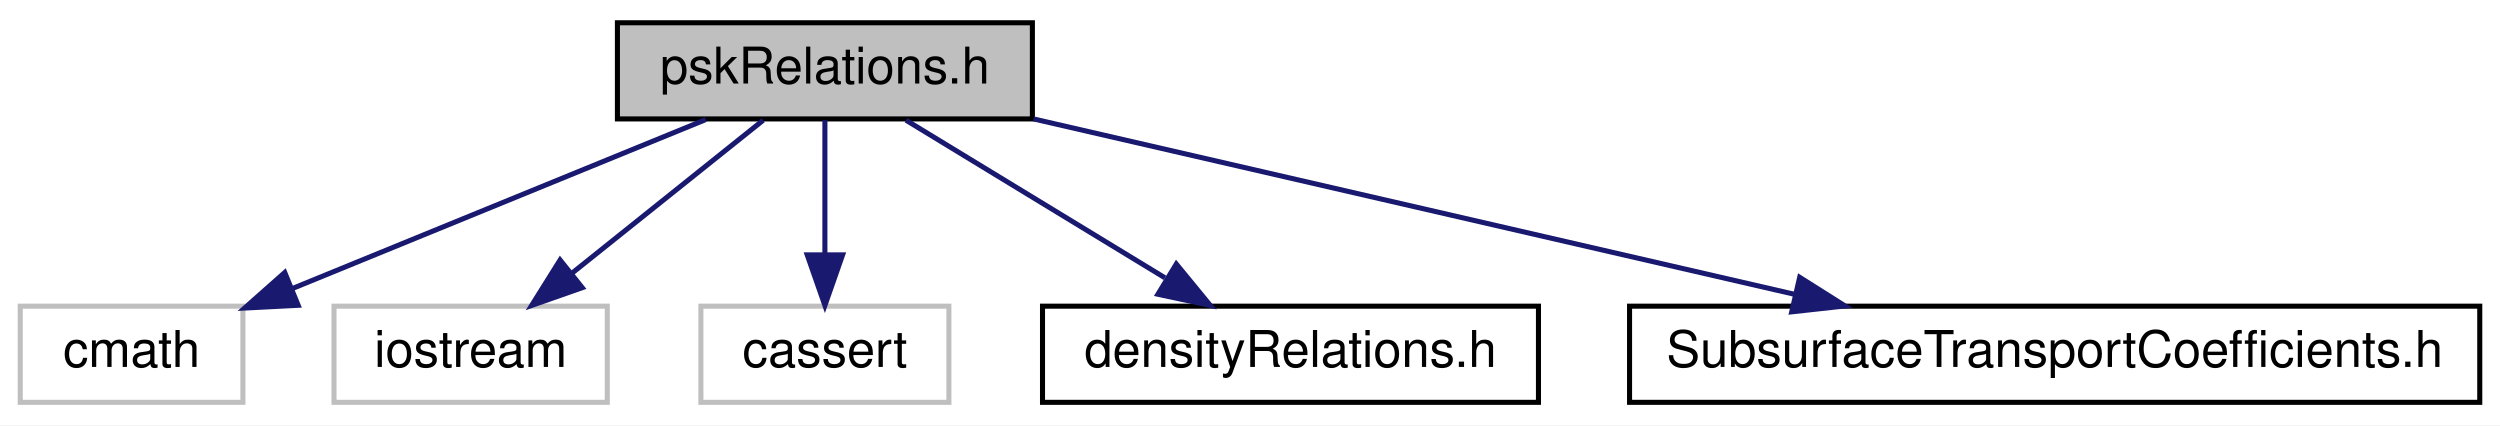
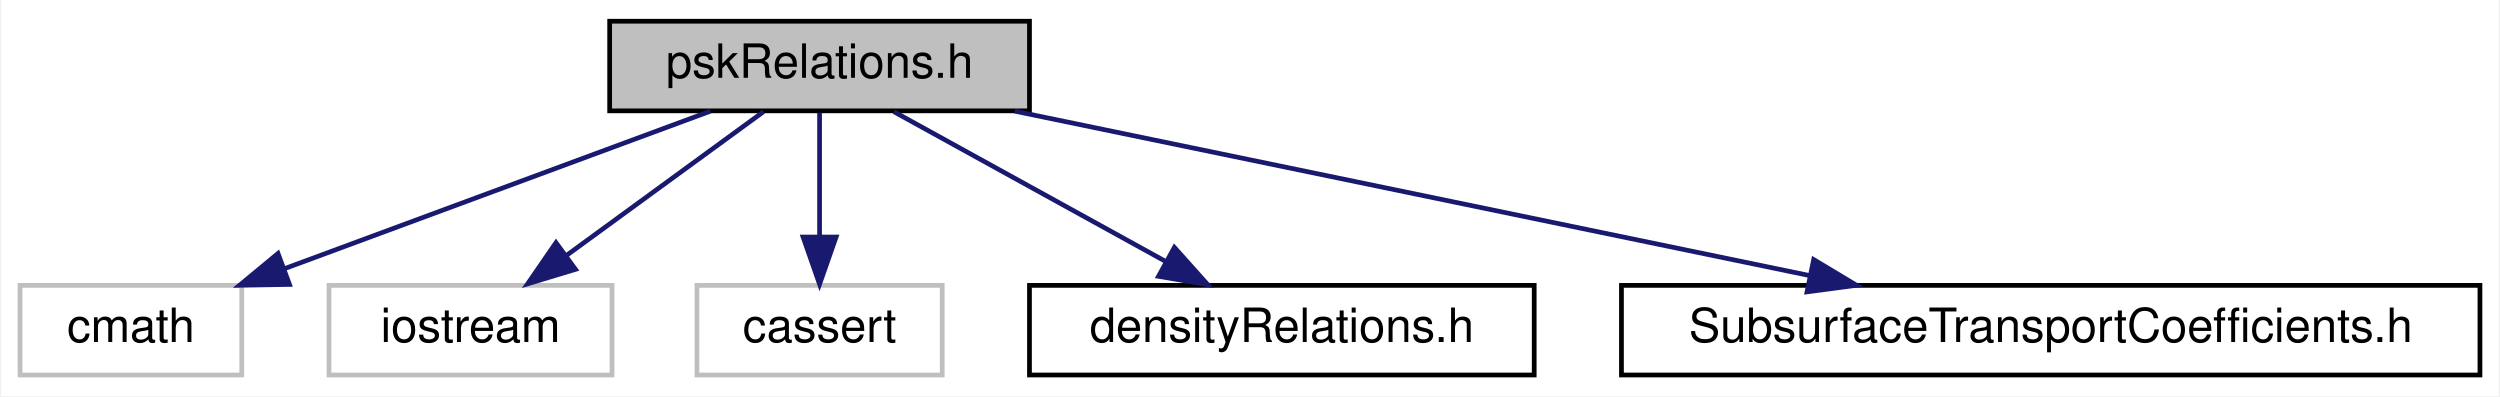
- <svg xmlns="http://www.w3.org/2000/svg" xmlns:xlink="http://www.w3.org/1999/xlink" width="494pt" height="84pt" viewBox="0.00 0.00 494.00 84.00">
+ <svg xmlns="http://www.w3.org/2000/svg" xmlns:xlink="http://www.w3.org/1999/xlink" width="530pt" height="84pt" viewBox="0.00 0.00 529.50 84.00">
  <g id="graph0" class="graph" transform="scale(1 1) rotate(0) translate(4 80)">
-     <polygon fill="#ffffff" stroke="transparent" points="-4,4 -4,-80 490,-80 490,4 -4,4" />
+     <polygon fill="white" stroke="transparent" points="-4,4 -4,-80 525.5,-80 525.5,4 -4,4" />
    <g id="node1" class="node">
-       <polygon fill="#bfbfbf" stroke="#000000" points="118,-56.5 118,-75.5 200,-75.5 200,-56.5 118,-56.5" />
-       <text text-anchor="middle" x="159" y="-63.5" font-family="Helvetica,sans-Serif" font-size="10.00" fill="#000000">pskRelations.h</text>
+       <g id="a_node1">
+         <a xlink:title=" ">
+           <polygon fill="#bfbfbf" stroke="black" points="125,-56.5 125,-75.5 214,-75.5 214,-56.5 125,-56.5" />
+           <text text-anchor="middle" x="169.5" y="-63.5" font-family="Helvetica,sans-Serif" font-size="10.00">pskRelations.h</text>
+         </a>
+       </g>
    </g>
    <g id="node2" class="node">
-       <polygon fill="#ffffff" stroke="#bfbfbf" points="0,-.5 0,-19.5 44,-19.5 44,-.5 0,-.5" />
-       <text text-anchor="middle" x="22" y="-7.5" font-family="Helvetica,sans-Serif" font-size="10.00" fill="#000000">cmath</text>
+       <g id="a_node2">
+         <a xlink:title=" ">
+           <polygon fill="white" stroke="#bfbfbf" points="0,-0.5 0,-19.5 47,-19.5 47,-0.5 0,-0.5" />
+           <text text-anchor="middle" x="23.5" y="-7.5" font-family="Helvetica,sans-Serif" font-size="10.00">cmath</text>
+         </a>
+       </g>
    </g>
    <g id="edge1" class="edge">
-       <path fill="none" stroke="#191970" d="M135.449,-56.373C112.891,-47.152 78.689,-33.172 53.736,-22.972" />
-       <polygon fill="#191970" stroke="#191970" points="54.917,-19.674 44.337,-19.13 52.269,-26.154 54.917,-19.674" />
+       <path fill="none" stroke="midnightblue" d="M146.37,-56.44C122.02,-47.44 83.49,-33.19 56.08,-23.05" />
+       <polygon fill="midnightblue" stroke="midnightblue" points="57.12,-19.7 46.53,-19.52 54.69,-26.27 57.12,-19.7" />
    </g>
    <g id="node3" class="node">
-       <polygon fill="#ffffff" stroke="#bfbfbf" points="62,-.5 62,-19.5 116,-19.5 116,-.5 62,-.5" />
-       <text text-anchor="middle" x="89" y="-7.5" font-family="Helvetica,sans-Serif" font-size="10.00" fill="#000000">iostream</text>
+       <g id="a_node3">
+         <a xlink:title=" ">
+           <polygon fill="white" stroke="#bfbfbf" points="65.5,-0.5 65.5,-19.5 125.5,-19.5 125.5,-0.5 65.5,-0.5" />
+           <text text-anchor="middle" x="95.5" y="-7.5" font-family="Helvetica,sans-Serif" font-size="10.00">iostream</text>
+         </a>
+       </g>
    </g>
    <g id="edge2" class="edge">
-       <path fill="none" stroke="#191970" d="M146.807,-56.245C136.368,-47.894 121.135,-35.708 108.926,-25.941" />
-       <polygon fill="#191970" stroke="#191970" points="111.049,-23.157 101.053,-19.643 106.676,-28.623 111.049,-23.157" />
+       <path fill="none" stroke="midnightblue" d="M157.61,-56.32C146.35,-48.11 129.21,-35.6 115.79,-25.81" />
+       <polygon fill="midnightblue" stroke="midnightblue" points="117.75,-22.9 107.61,-19.83 113.62,-28.56 117.75,-22.9" />
    </g>
    <g id="node4" class="node">
-       <polygon fill="#ffffff" stroke="#bfbfbf" points="134.5,-.5 134.5,-19.5 183.5,-19.5 183.5,-.5 134.5,-.5" />
-       <text text-anchor="middle" x="159" y="-7.5" font-family="Helvetica,sans-Serif" font-size="10.00" fill="#000000">cassert</text>
+       <g id="a_node4">
+         <a xlink:title=" ">
+           <polygon fill="white" stroke="#bfbfbf" points="143.5,-0.5 143.5,-19.5 195.5,-19.5 195.5,-0.5 143.5,-0.5" />
+           <text text-anchor="middle" x="169.5" y="-7.5" font-family="Helvetica,sans-Serif" font-size="10.00">cassert</text>
+         </a>
+       </g>
    </g>
    <g id="edge3" class="edge">
-       <path fill="none" stroke="#191970" d="M159,-56.245C159,-48.938 159,-38.694 159,-29.705" />
-       <polygon fill="#191970" stroke="#191970" points="162.5,-29.643 159,-19.643 155.5,-29.643 162.5,-29.643" />
+       <path fill="none" stroke="midnightblue" d="M169.5,-56.08C169.5,-49.01 169.5,-38.86 169.5,-29.99" />
+       <polygon fill="midnightblue" stroke="midnightblue" points="173,-29.75 169.5,-19.75 166,-29.75 173,-29.75" />
    </g>
    <g id="node5" class="node">
      <g id="a_node5">
-         <a xlink:href="density_relations_8h.html" target="_top" xlink:title="densityRelations.h">
-           <polygon fill="#ffffff" stroke="#000000" points="202,-.5 202,-19.5 300,-19.5 300,-.5 202,-.5" />
-           <text text-anchor="middle" x="251" y="-7.5" font-family="Helvetica,sans-Serif" font-size="10.00" fill="#000000">densityRelations.h</text>
+         <a xlink:href="density_relations_8h.html" target="_top" xlink:title=" ">
+           <polygon fill="white" stroke="black" points="214,-0.5 214,-19.5 321,-19.5 321,-0.5 214,-0.5" />
+           <text text-anchor="middle" x="267.5" y="-7.5" font-family="Helvetica,sans-Serif" font-size="10.00">densityRelations.h</text>
        </a>
      </g>
    </g>
    <g id="edge4" class="edge">
-       <path fill="none" stroke="#191970" d="M175.025,-56.245C189.141,-47.653 209.926,-35.001 226.19,-25.102" />
-       <polygon fill="#191970" stroke="#191970" points="228.436,-27.832 235.159,-19.643 224.797,-21.852 228.436,-27.832" />
+       <path fill="none" stroke="midnightblue" d="M185.25,-56.32C200.82,-47.74 224.88,-34.49 242.96,-24.52" />
+       <polygon fill="midnightblue" stroke="midnightblue" points="244.72,-27.55 251.79,-19.65 241.35,-21.42 244.72,-27.55" />
    </g>
    <g id="node6" class="node">
      <g id="a_node6">
-         <a xlink:href="_subsurface_transport_coefficients_8h.html" target="_top" xlink:title="SubsurfaceTransportCoefficients.h">
-           <polygon fill="#ffffff" stroke="#000000" points="318,-.5 318,-19.5 486,-19.5 486,-.5 318,-.5" />
-           <text text-anchor="middle" x="402" y="-7.5" font-family="Helvetica,sans-Serif" font-size="10.00" fill="#000000">SubsurfaceTransportCoefficients.h</text>
+         <a xlink:href="_subsurface_transport_coefficients_8h.html" target="_top" xlink:title=" ">
+           <polygon fill="white" stroke="black" points="339.5,-0.5 339.5,-19.5 521.5,-19.5 521.5,-0.5 339.5,-0.5" />
+           <text text-anchor="middle" x="430.5" y="-7.5" font-family="Helvetica,sans-Serif" font-size="10.00">SubsurfaceTransportCoefficients.h</text>
        </a>
      </g>
    </g>
    <g id="edge5" class="edge">
-       <path fill="none" stroke="#191970" d="M200.222,-56.5C241.764,-46.927 305.971,-32.13 350.764,-21.807" />
-       <polygon fill="#191970" stroke="#191970" points="351.618,-25.203 360.576,-19.546 350.046,-18.381 351.618,-25.203" />
+       <path fill="none" stroke="midnightblue" d="M210.86,-56.44C256.58,-46.98 330.26,-31.74 379.52,-21.55" />
+       <polygon fill="midnightblue" stroke="midnightblue" points="380.25,-24.97 389.34,-19.52 378.84,-18.12 380.25,-24.97" />
    </g>
  </g>
</svg>
